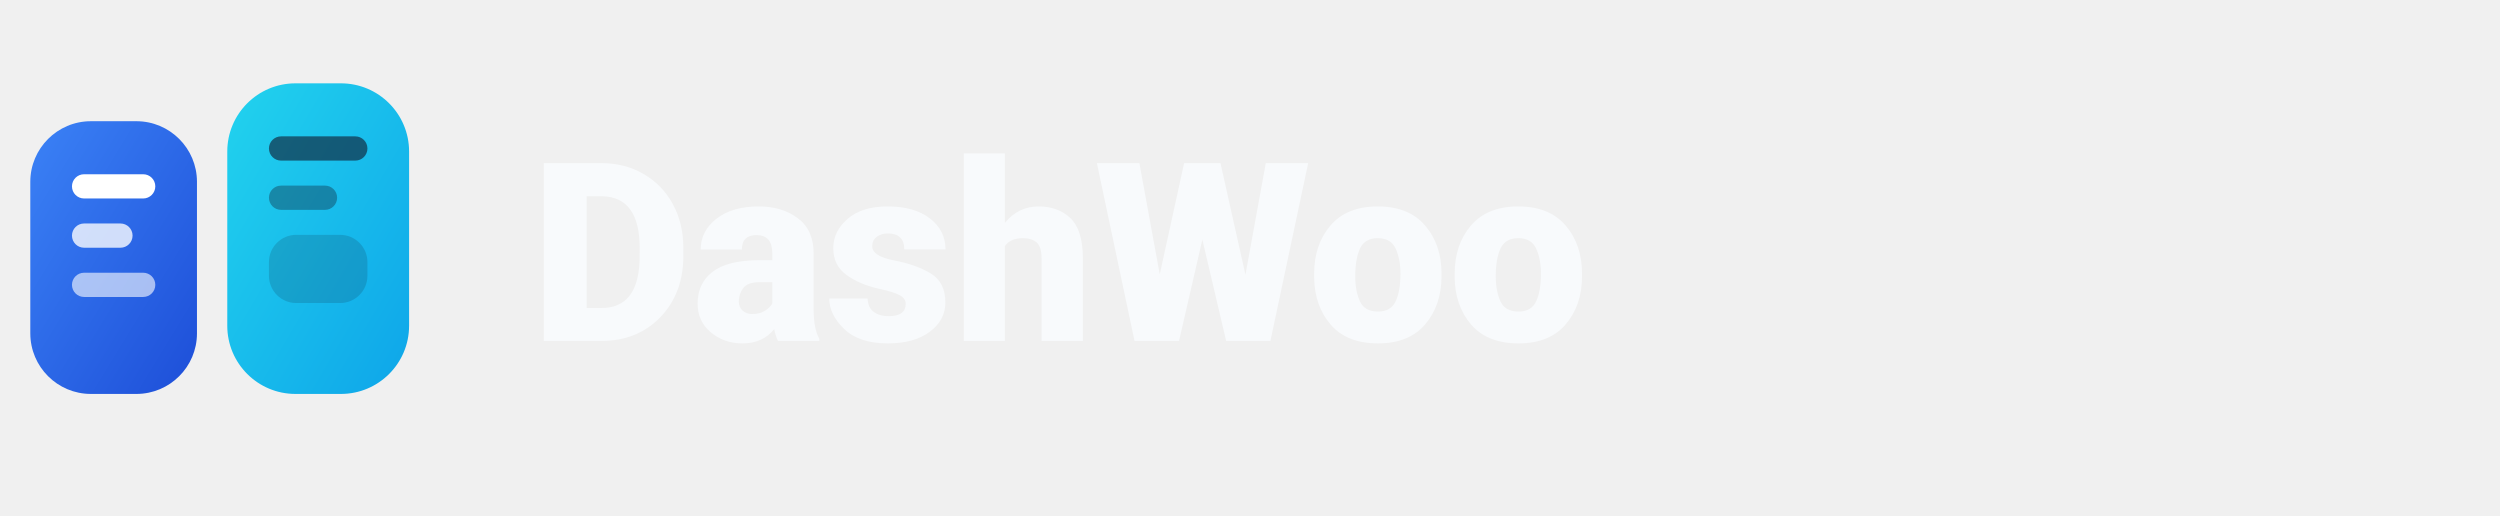
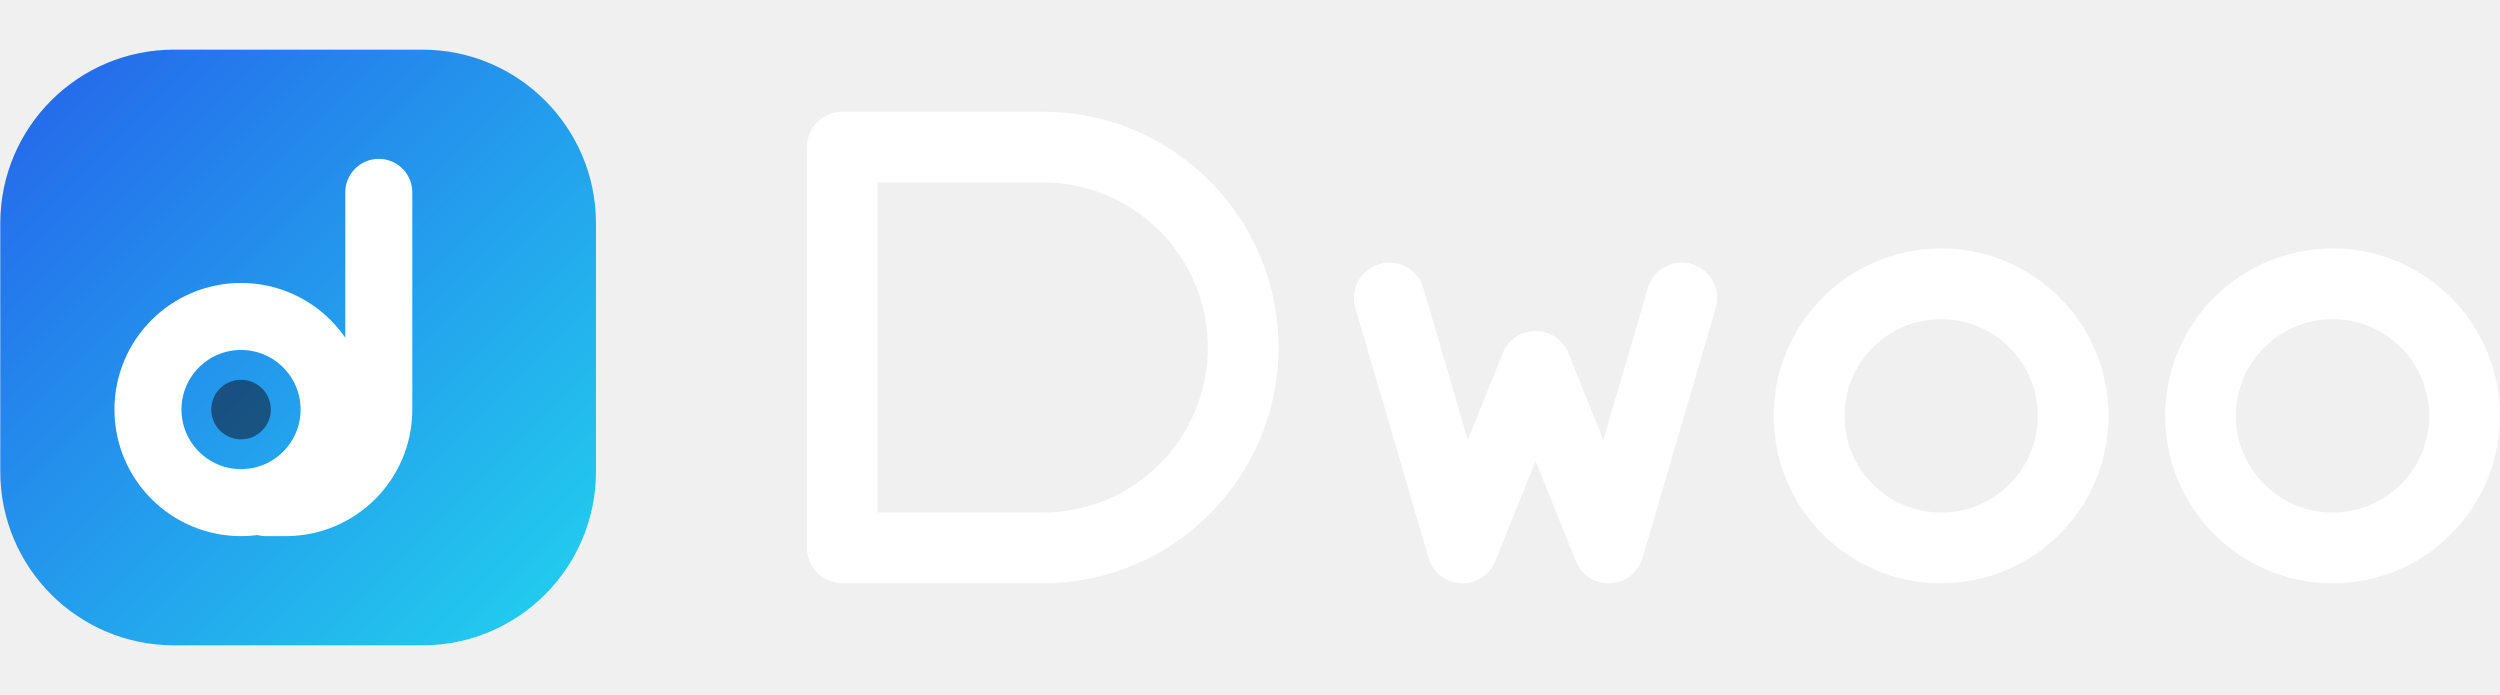
- <svg xmlns="http://www.w3.org/2000/svg" viewBox="0 0 330 68" width="330" height="68" role="img" aria-label="DashWoo">
+ <svg xmlns="http://www.w3.org/2000/svg" viewBox="0 0 402.8 112" width="129.5" height="36" fill="none" role="img" aria-label="Dwoo">
  <defs>
-     <linearGradient id="dwPrimaryL" x1="0" y1="0" x2="1" y2="1">
-       <stop offset="0" stop-color="#3b82f6" />
-       <stop offset="1" stop-color="#1d4ed8" />
-     </linearGradient>
-     <linearGradient id="dwAccentL" x1="0" y1="0" x2="1" y2="1">
-       <stop offset="0" stop-color="#22d3ee" />
-       <stop offset="1" stop-color="#0ea5e9" />
+     <linearGradient id="dwoo-tile" x1="0" y1="0" x2="48" y2="48" gradientUnits="userSpaceOnUse">
+       <stop offset="0" stop-color="#2563eb" />
+       <stop offset="1" stop-color="#22d3ee" />
    </linearGradient>
  </defs>
-   <g>
-     <rect x="4" y="16" width="22" height="36" rx="8" fill="url(#dwPrimaryL)" />
-     <rect x="9.5" y="23" width="11" height="3.2" rx="1.6" fill="#ffffff" />
-     <rect x="9.5" y="29.5" width="8" height="3.2" rx="1.6" fill="#ffffff" fill-opacity="0.78" />
-     <rect x="9.5" y="36" width="11" height="3.2" rx="1.6" fill="#ffffff" fill-opacity="0.6" />
-     <rect x="30" y="11" width="24" height="41" rx="9" fill="url(#dwAccentL)" />
-     <rect x="35.5" y="18" width="13" height="3.2" rx="1.6" fill="#0f172a" fill-opacity="0.6" />
-     <rect x="35.5" y="24.5" width="9" height="3.2" rx="1.6" fill="#0f172a" fill-opacity="0.35" />
-     <rect x="35.5" y="31" width="13" height="9" rx="3.6" fill="#0f172a" fill-opacity="0.16" />
+   <g transform="translate(0 8.0) scale(2)">
+     <svg viewBox="0 0 48 48" width="48" height="48" fill="none" role="img" aria-label="Dwoo">
+       <defs>
+         <linearGradient id="dwoo-tile" x1="0" y1="0" x2="48" y2="48" gradientUnits="userSpaceOnUse">
+           <stop offset="0" stop-color="#2563eb" />
+           <stop offset="1" stop-color="#22d3ee" />
+         </linearGradient>
+       </defs>
+       <g transform="scale(1)">
+         <rect width="48" height="48" rx="14" fill="url(#dwoo-tile)" />
+         <path d="M30.5 11.5V29a7.5 7.5 0 0 1-7.5 7.5h-1.6" stroke="#ffffff" stroke-width="5.4" stroke-linecap="round" stroke-linejoin="round" />
+         <circle cx="19.4" cy="29.0" r="7.5" stroke="#ffffff" stroke-width="5.4" />
+         <circle cx="19.4" cy="29.0" r="2.4" fill="#0f172a" fill-opacity="0.55" />
+       </g>
+     </svg>
  </g>
-   <text x="70" y="45" font-family="Vazirmatn, 'Segoe UI', system-ui, -apple-system, Roboto, Arial, sans-serif" font-size="33" font-weight="800" fill="#f8fafc">DashWoo</text>
+   <g transform="translate(130.0 18.0) scale(0.76)" fill="none" stroke="#ffffff" stroke-width="15.0" stroke-linecap="round" stroke-linejoin="round">
+     <path d="M7.5 7.5V92.5m0-85.0H50.0a42.5 42.5 0 0 1 0 85.0H7.5" />
+     <path d="M123.5 39.5L139.0 92.5L154.5 54L170.0 92.5L185.5 39.5" />
+     <circle cx="240.5" cy="64.5" r="28.0" />
+     <circle cx="323.5" cy="64.5" r="28.0" />
+   </g>
</svg>
